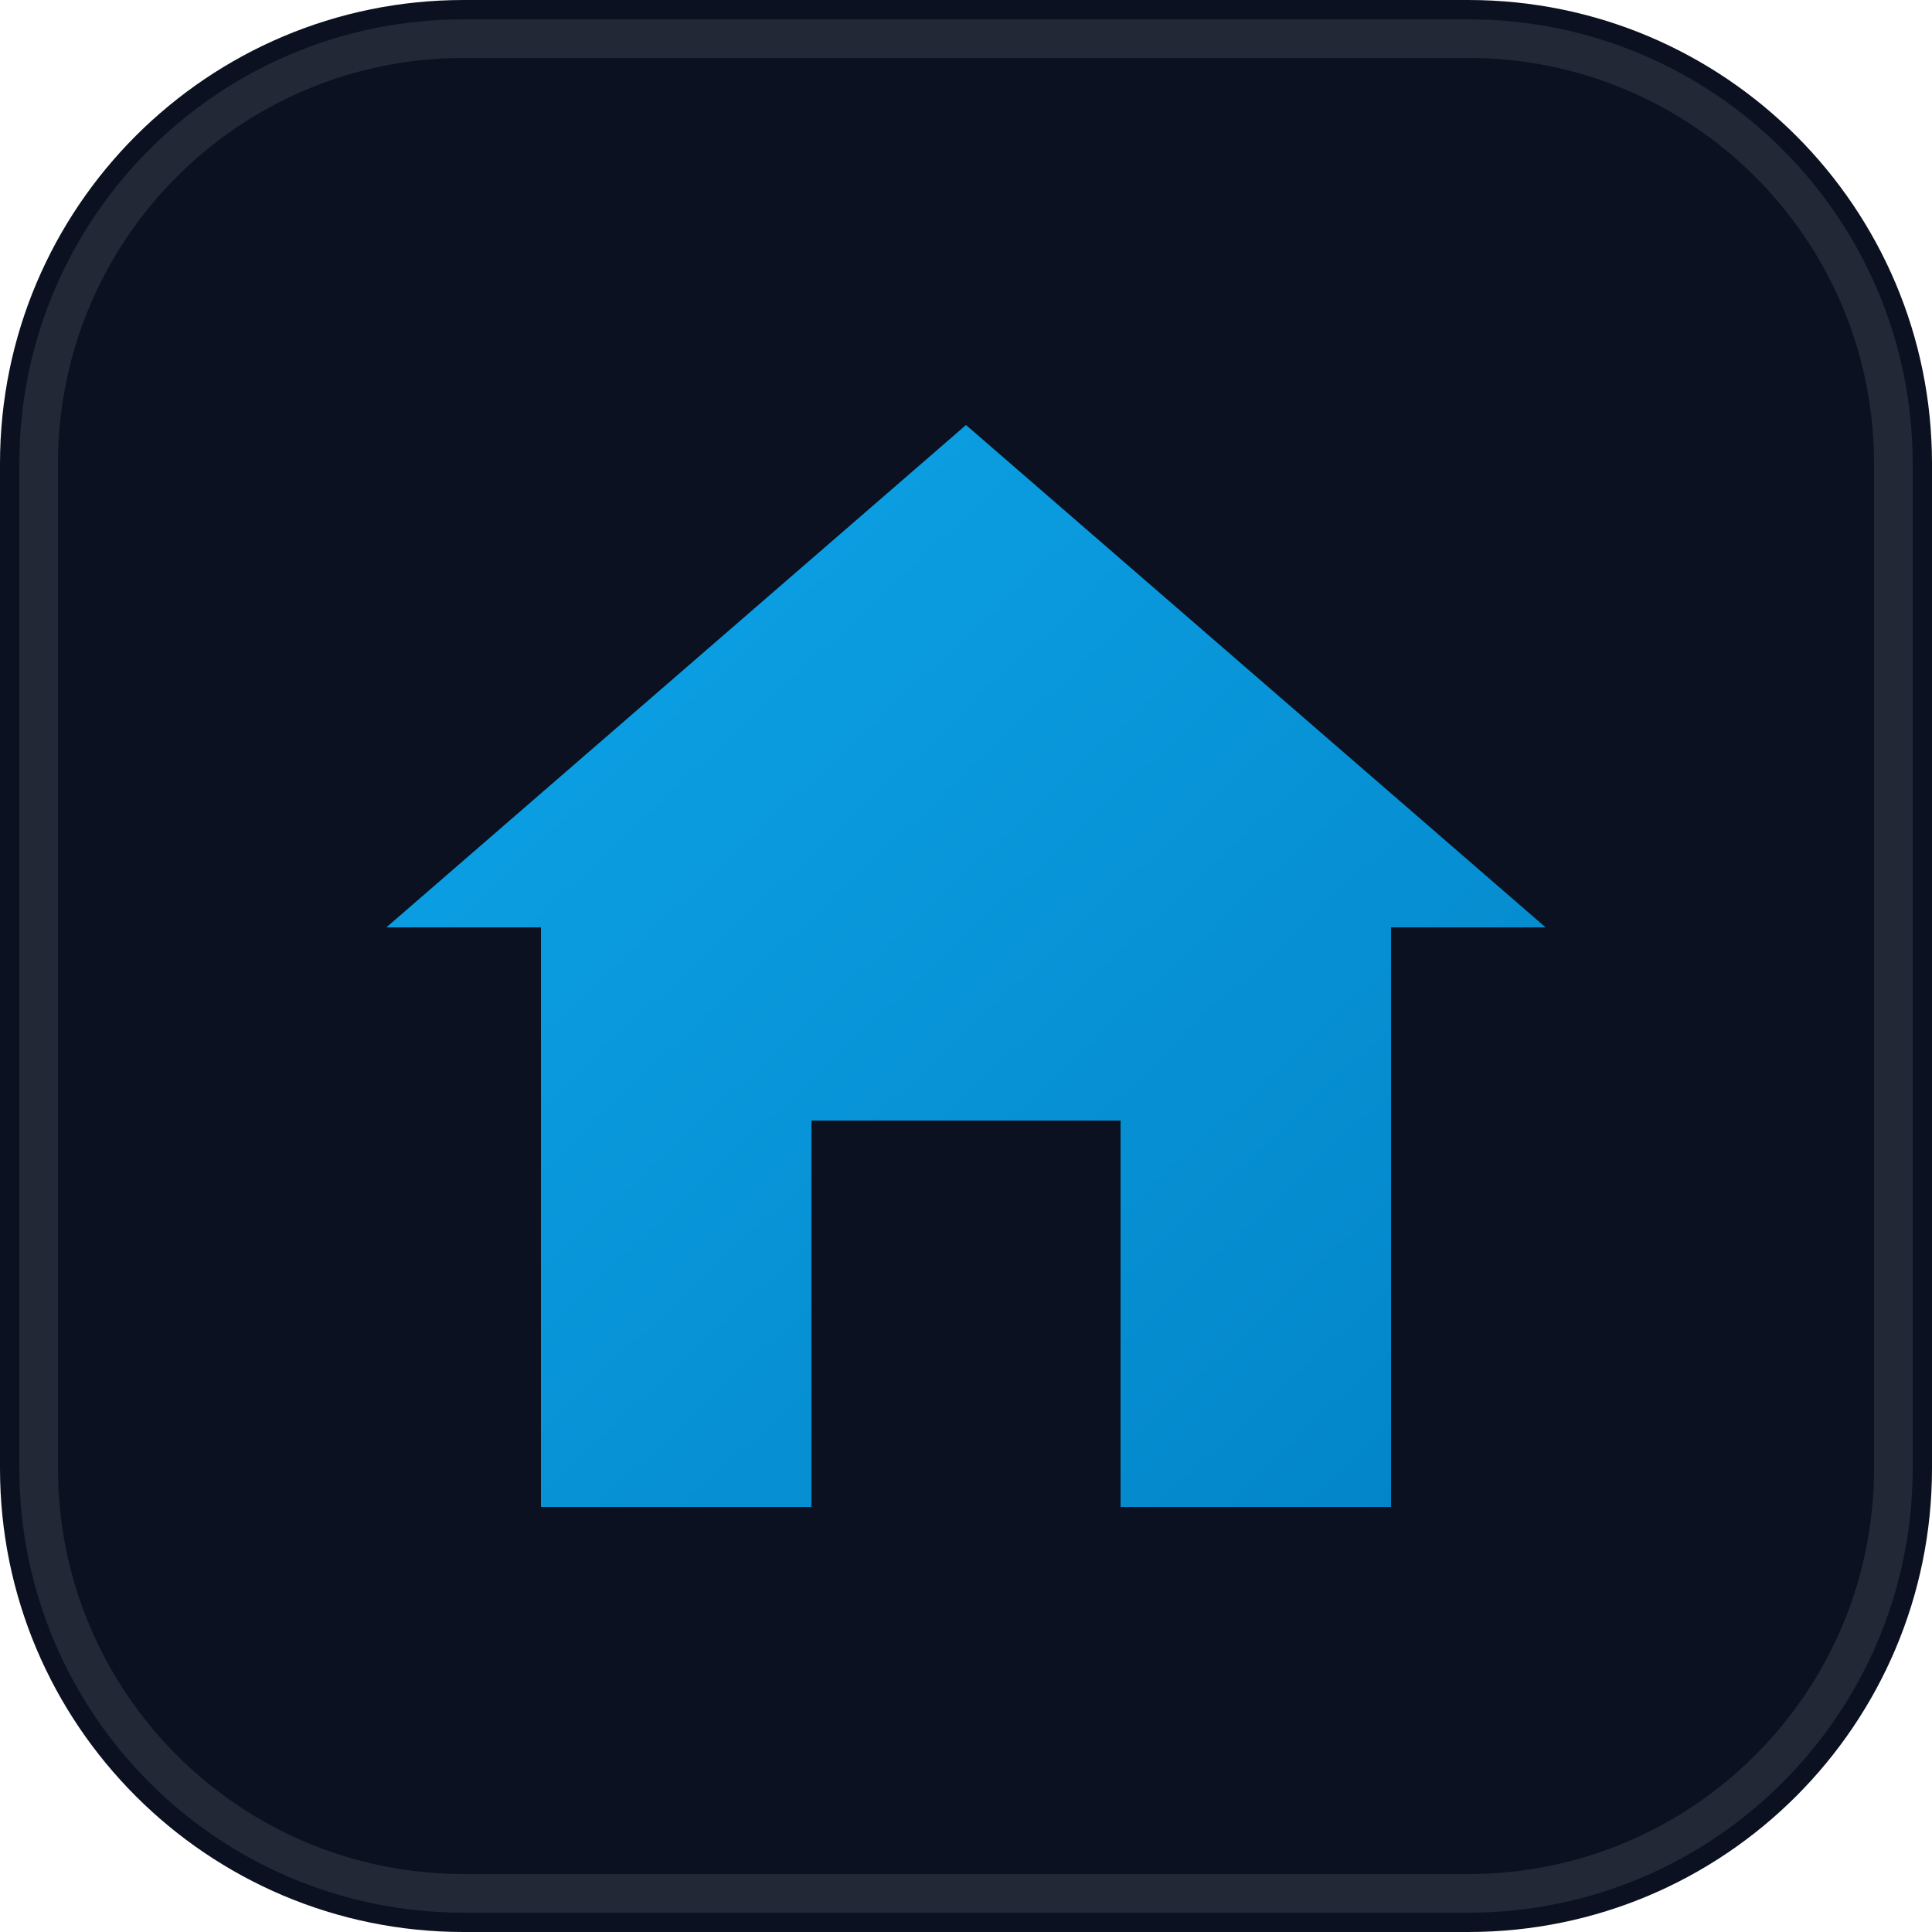
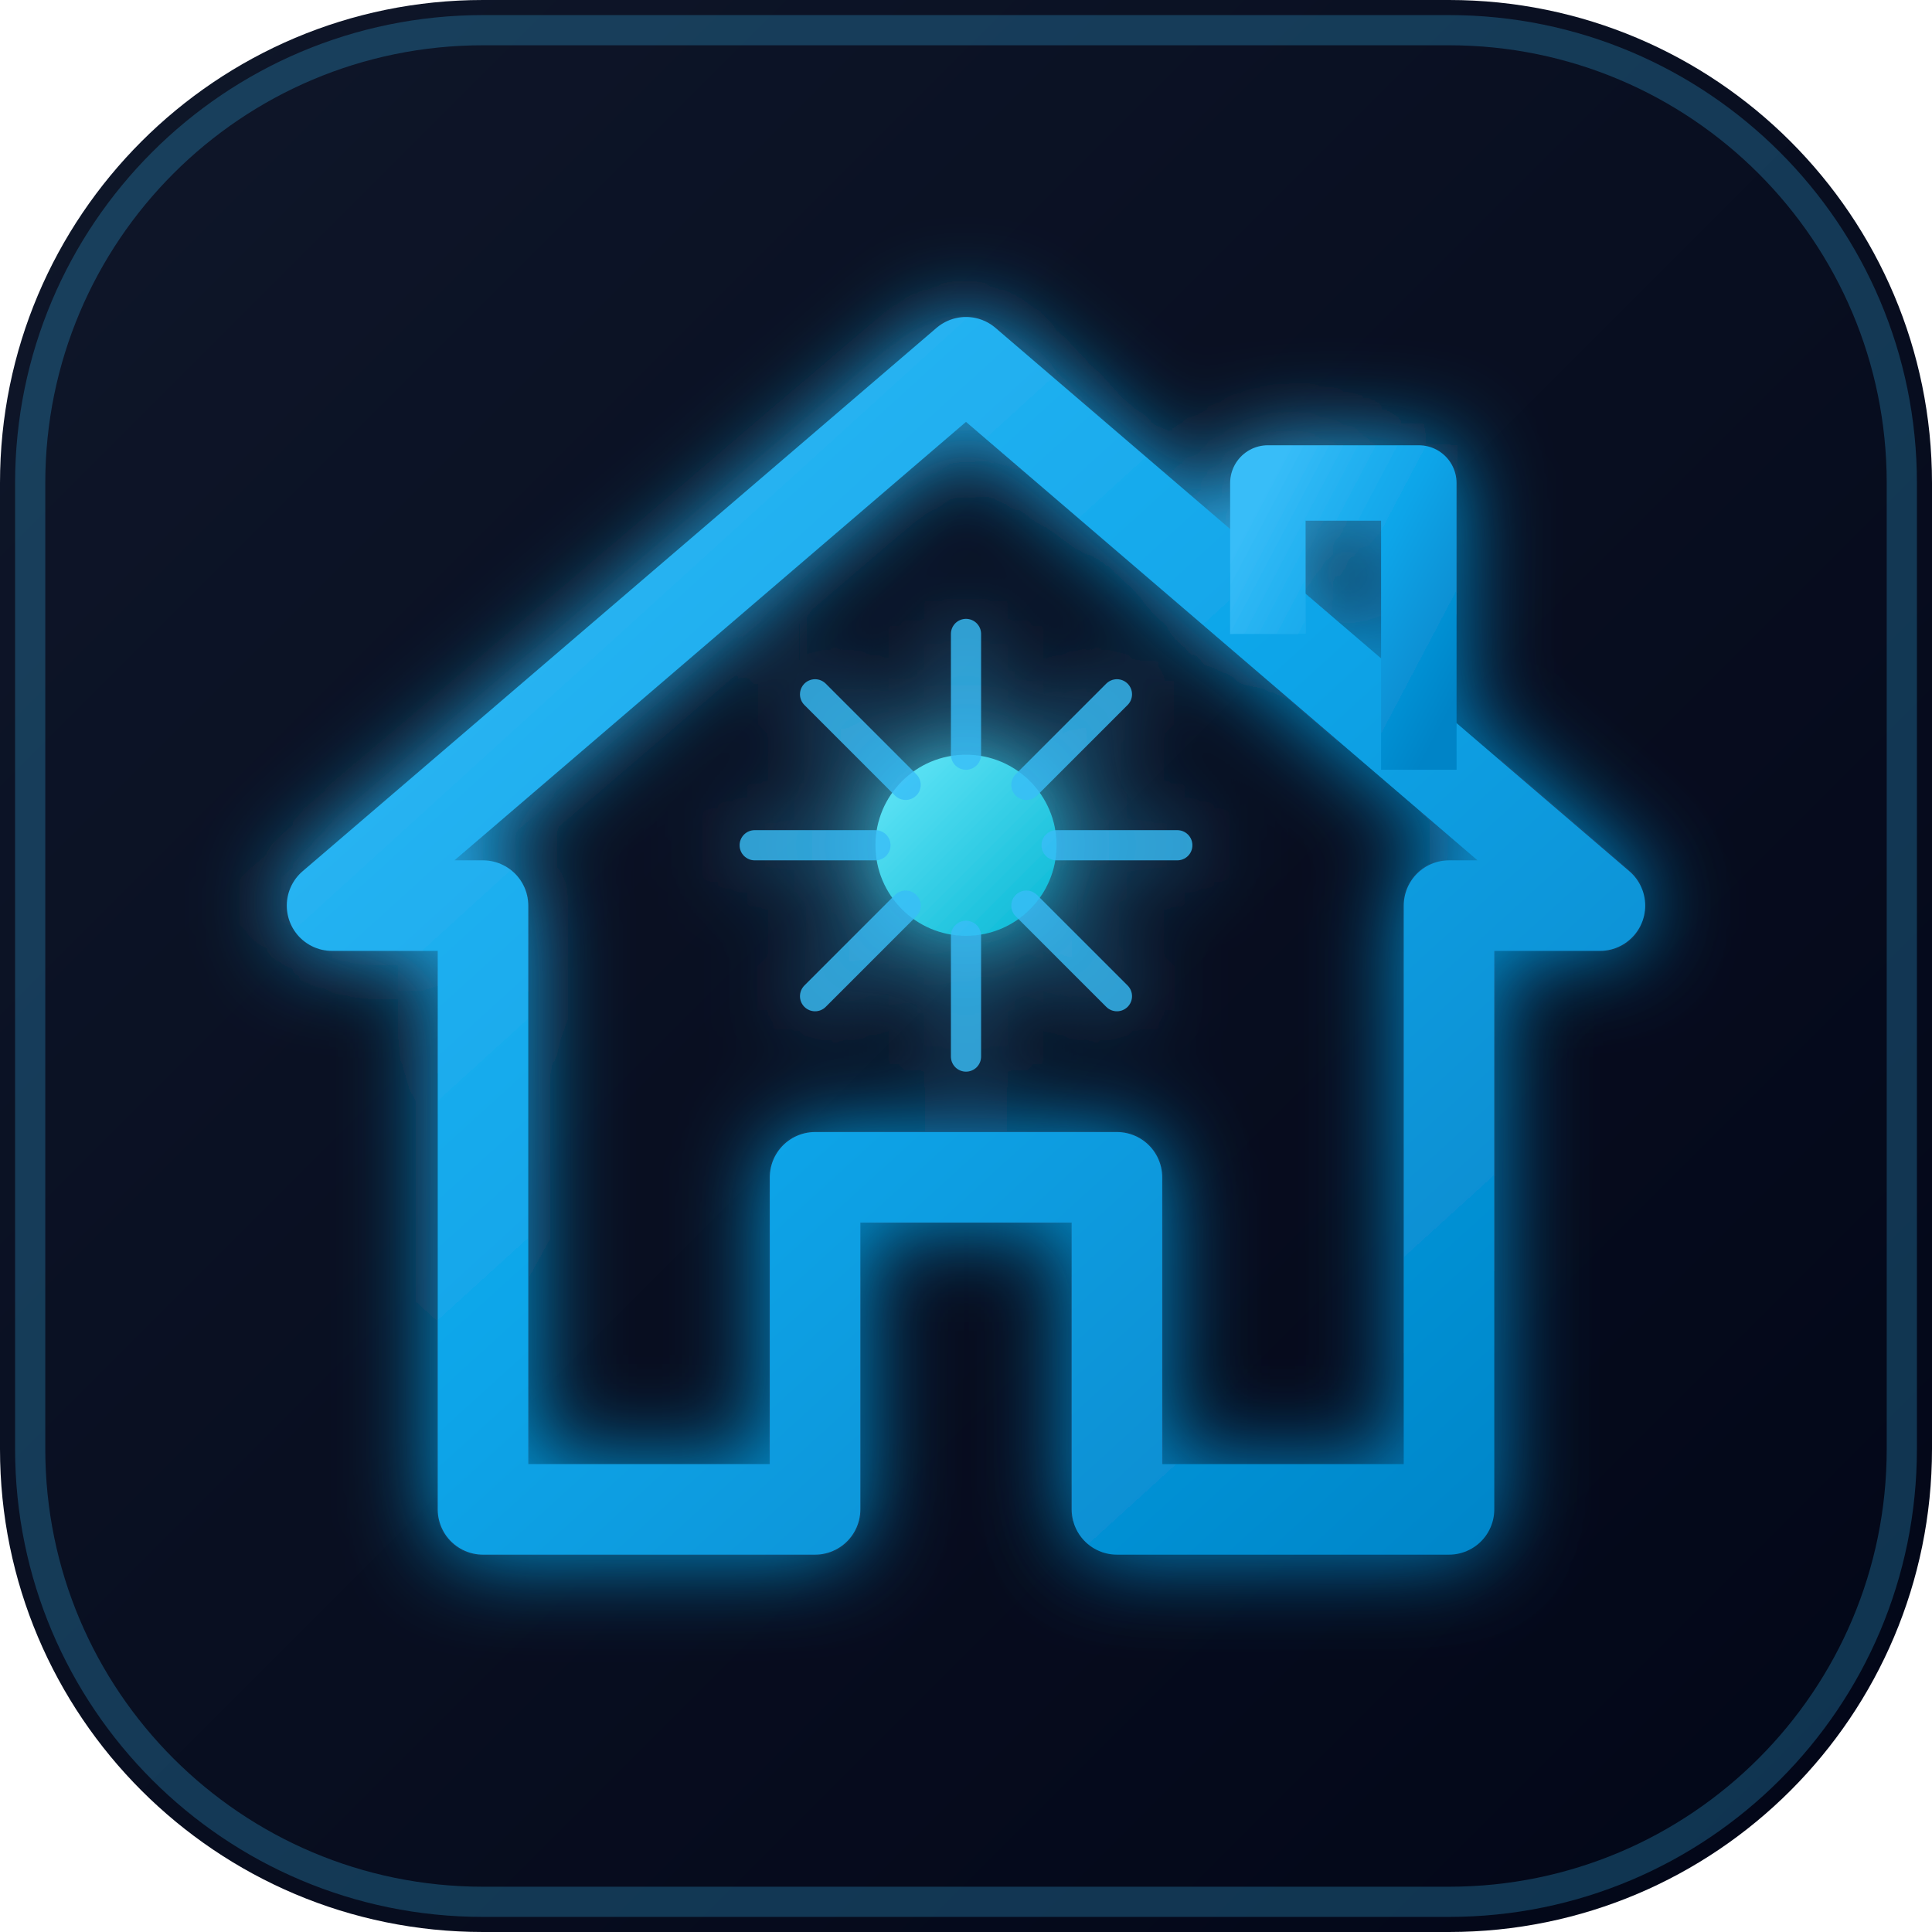
- <svg xmlns="http://www.w3.org/2000/svg" viewBox="0 0 100 100">
+ <svg xmlns="http://www.w3.org/2000/svg" viewBox="0 0 128 128">
  <defs>
-     <linearGradient id="grad" x1="0%" y1="0%" x2="100%" y2="100%">
-       <stop offset="0%" stop-color="#0ea5e9" />
+     <linearGradient id="bgGrad" x1="0%" y1="0%" x2="100%" y2="100%">
+       <stop offset="0%" stop-color="#0f172a" />
+       <stop offset="100%" stop-color="#020617" />
+     </linearGradient>
+     <linearGradient id="houseGrad" x1="0%" y1="0%" x2="100%" y2="100%">
+       <stop offset="0%" stop-color="#38bdf8" />
+       <stop offset="50%" stop-color="#0ea5e9" />
      <stop offset="100%" stop-color="#0284c7" />
    </linearGradient>
+     <linearGradient id="nexusGrad" x1="0%" y1="0%" x2="100%" y2="100%">
+       <stop offset="0%" stop-color="#67e8f9" />
+       <stop offset="100%" stop-color="#06b6d4" />
+     </linearGradient>
+     <filter id="glow" x="-20%" y="-20%" width="140%" height="140%">
+       <feGaussianBlur stdDeviation="3" result="blur" />
+       <feComposite in="SourceGraphic" in2="blur" operator="over" />
+     </filter>
  </defs>
-   <rect width="100" height="100" rx="24" fill="#0b1120" />
-   <rect x="2" y="2" width="96" height="96" rx="22" fill="none" stroke="rgba(255,255,255,0.1)" stroke-width="2" />
-   <path d="M50 22 L20 48 L28 48 L28 78 L42 78 L42 58 L58 58 L58 78 L72 78 L72 48 L80 48 Z" fill="url(#grad)" />
+   <rect width="128" height="128" rx="32" fill="url(#bgGrad)" />
+   <rect x="2" y="2" width="124" height="124" rx="30" fill="none" stroke="rgba(56, 189, 248, 0.25)" stroke-width="2" />
+   <g filter="url(#glow)">
+     <path d="M64 24 L22 60 L32 60 L32 100 L54 100 L54 78 L74 78 L74 100 L96 100 L96 60 L106 60 Z" fill="none" stroke="url(#houseGrad)" stroke-width="6" stroke-linejoin="round" stroke-linecap="round" />
+     <path d="M84 42 L84 32 L94 32 L94 51" fill="none" stroke="url(#houseGrad)" stroke-width="5" stroke-linejoin="round" />
+     <circle cx="64" cy="56" r="6" fill="url(#nexusGrad)" />
+     <path d="M64 42 L64 50 M64 62 L64 70 M50 56 L58 56 M70 56 L78 56 M54 46 L60 52 M74 66 L68 60 M74 46 L68 52 M54 66 L60 60" stroke="#38bdf8" stroke-width="2" stroke-linecap="round" opacity="0.8" />
+   </g>
</svg>
